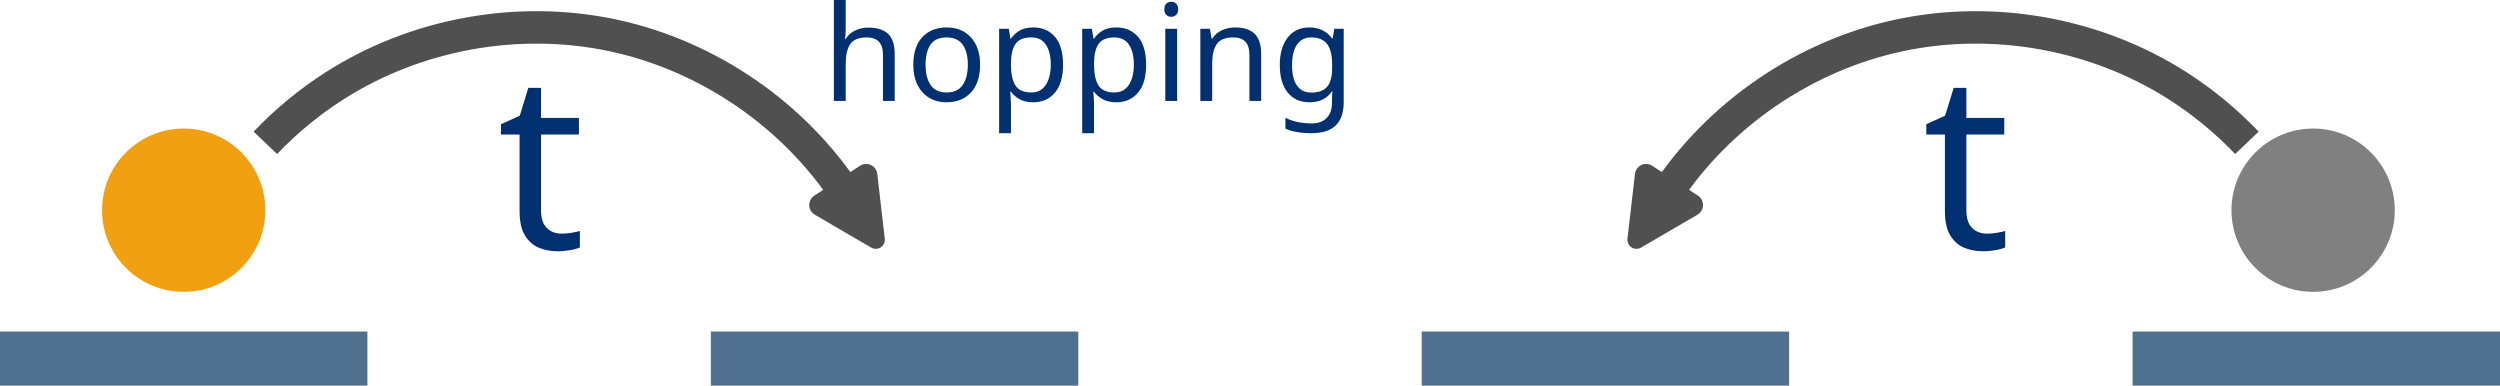
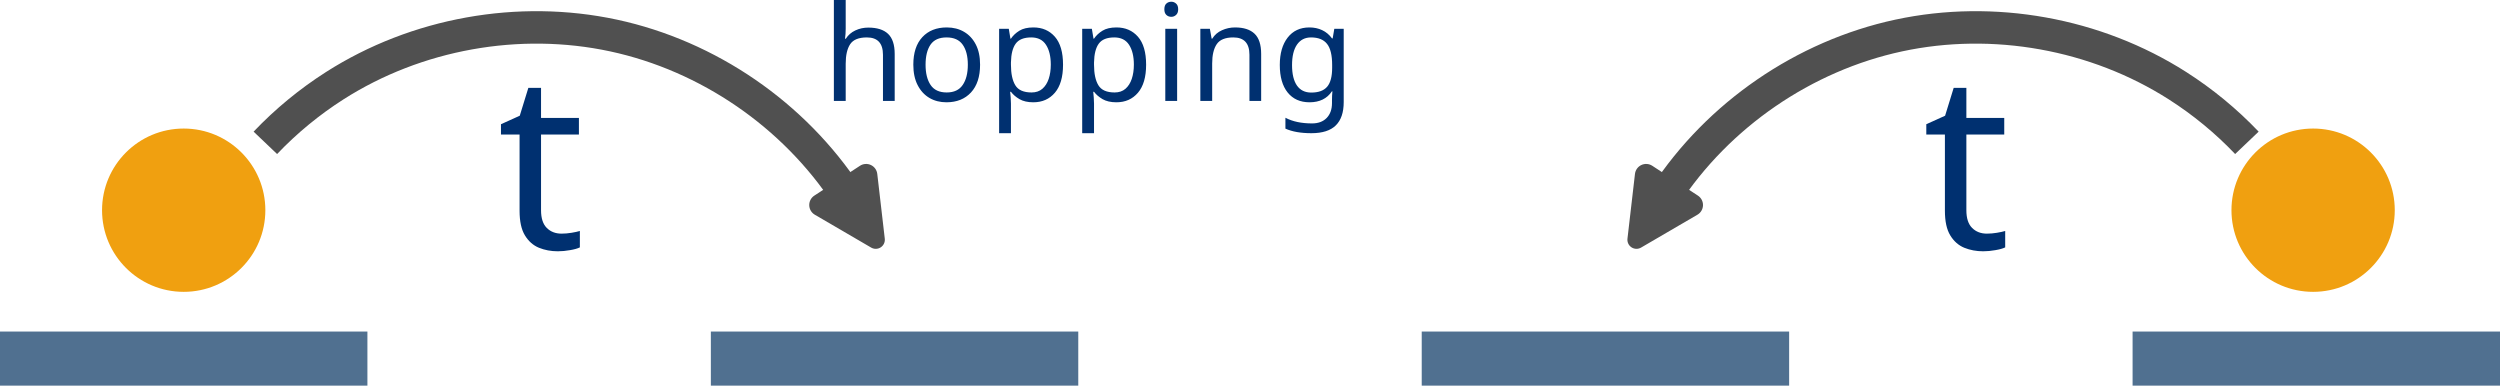
<svg xmlns="http://www.w3.org/2000/svg" width="231.108mm" height="35.65mm" viewBox="0 0 231.108 35.65" version="1.1" id="svg1">
  <defs id="defs1">
    <rect x="338.878" y="208.051" width="207.765" height="41.523" id="rect30" />
    <rect x="7.7114458e-07" y="338.04" width="278.134" height="131.222" id="rect11" />
    <marker style="overflow:visible" id="RoundedArrow" refX="0" refY="0" orient="auto-start-reverse" markerWidth="0.4" markerHeight="0.4" viewBox="0 0 1 1" preserveAspectRatio="xMidYMid">
      <path transform="scale(0.7)" d="m -0.211,-4.106 6.422,3.211 a 1,1 90 0 1 0,1.789 L -0.211,4.106 A 1.236,1.236 31.717 0 1 -2,3 v -6 a 1.236,1.236 148.283 0 1 1.789,-1.106 z" style="fill:context-stroke;fill-rule:evenodd;stroke:none" id="path9" />
    </marker>
    <rect x="7.7114458e-07" y="338.04" width="278.134" height="131.222" id="rect12" />
  </defs>
  <g id="layer1" transform="translate(32.77488,-84.57063)">
    <circle style="opacity:1;fill:#f0a010;fill-opacity:1;stroke:none;stroke-width:2;stroke-dasharray:none;stroke-dashoffset:0;stroke-opacity:1;paint-order:markers stroke fill" id="path5" cx="-15.793" cy="104.002" r="7.548" />
    <path style="opacity:1;fill:#a0a0a0;fill-opacity:1;stroke:#507090;stroke-width:5;stroke-dasharray:none;stroke-dashoffset:0;stroke-opacity:1;paint-order:markers stroke fill" d="M -32.775,117.72 H -7.49" id="path6" transform="matrix(1.343284,0,0,1,11.25108,0)" />
    <path style="opacity:1;fill:#a0a0a0;fill-opacity:1;stroke:#507090;stroke-width:5;stroke-dasharray:none;stroke-dashoffset:0;stroke-opacity:1;paint-order:markers stroke fill" d="M -32.775,117.72 H -7.49" id="path7" transform="matrix(1.343284,0,0,1,76.9655,0)" />
    <path style="fill:#a0a0a0;fill-opacity:1;stroke:#507090;stroke-width:5;stroke-dasharray:none;stroke-dashoffset:0;stroke-opacity:1;paint-order:markers stroke fill" d="M -32.775,117.72 H -7.49" id="path6-2" transform="matrix(1.343284,0,0,1,142.6799,0)" />
    <path style="fill:#a0a0a0;fill-opacity:1;stroke:#507090;stroke-width:5;stroke-dasharray:none;stroke-dashoffset:0;stroke-opacity:1;paint-order:markers stroke fill" d="M -32.775,117.72 H -7.49" id="path7-2" transform="matrix(1.343284,0,0,1,208.3944,0)" />
-     <circle style="opacity:1;fill:#808080;fill-opacity:1;stroke:none;stroke-width:2;stroke-dasharray:none;stroke-dashoffset:0;stroke-opacity:1;paint-order:markers stroke fill" id="circle8" cx="181.057" cy="104.002" r="7.548" />
+     <circle style="opacity:1;fill:#f0a010;fill-opacity:1;stroke:none;stroke-width:2;stroke-dasharray:none;stroke-dashoffset:0;stroke-opacity:1;paint-order:markers stroke fill" id="circle8" cx="181.057" cy="104.002" r="7.548" />
    <path style="opacity:1;fill:none;fill-opacity:1;stroke:#505050;stroke-width:3;stroke-dasharray:none;stroke-dashoffset:0;stroke-opacity:1;marker-end:url(#RoundedArrow);paint-order:markers stroke fill" d="m -8.245,97.775 c 1.915,-2.011 4.074,-3.789 6.416,-5.283 7.549,-4.817 17.02,-6.521 25.775,-4.638 8.754,1.883 16.687,7.332 21.587,14.827" id="path8" />
    <path style="opacity:1;fill:none;fill-opacity:1;stroke:#505050;stroke-width:3;stroke-dasharray:none;stroke-dashoffset:0;stroke-opacity:1;marker-end:url(#RoundedArrow);paint-order:markers stroke fill" d="m -8.245,97.775 c 1.915,-2.011 4.074,-3.789 6.416,-5.283 7.549,-4.817 17.02,-6.521 25.775,-4.638 8.754,1.883 16.687,7.332 21.587,14.827" id="path10" transform="matrix(-1,0,0,1,166.69,0)" />
    <text xml:space="preserve" transform="matrix(0.5644349,0,0,0.5644349,-61.2227,-96.07942)" id="text11" style="font-style:normal;font-variant:normal;font-weight:500;font-stretch:normal;font-size:40px;line-height:0.6;font-family:'Stack Sans Headline';-inkscape-font-specification:'Stack Sans Headline, Medium';font-variant-ligatures:normal;font-variant-position:normal;font-variant-caps:normal;font-variant-numeric:normal;font-variant-east-asian:normal;text-align:center;text-decoration-color:#000000;letter-spacing:0.1px;writing-mode:lr-tb;direction:ltr;white-space:pre;shape-inside:url(#rect11);display:inline;opacity:1;fill:#003070;fill-opacity:1;stroke:none;stroke-width:11.339;stroke-dasharray:none;stroke-dashoffset:0;stroke-opacity:1;paint-order:markers stroke fill">
      <tspan x="131.807" y="360.808" id="tspan1">t</tspan>
    </text>
    <text xml:space="preserve" transform="matrix(0.5644349,0,0,0.5644349,70.5398,-96.07942)" id="text12" style="font-style:normal;font-variant:normal;font-weight:500;font-stretch:normal;font-size:40px;line-height:0.6;font-family:'Stack Sans Headline';-inkscape-font-specification:'Stack Sans Headline, Medium';font-variant-ligatures:normal;font-variant-position:normal;font-variant-caps:normal;font-variant-numeric:normal;font-variant-east-asian:normal;text-align:center;text-decoration-color:#000000;letter-spacing:0.1px;writing-mode:lr-tb;direction:ltr;white-space:pre;shape-inside:url(#rect12);display:inline;opacity:1;fill:#003070;fill-opacity:1;stroke:none;stroke-width:11.339;stroke-dasharray:none;stroke-dashoffset:0;stroke-opacity:1;paint-order:markers stroke fill">
      <tspan x="131.807" y="360.808" id="tspan2">t</tspan>
    </text>
    <text xml:space="preserve" transform="matrix(0.3109835,0,0,0.3109835,-70.05189,22.11891)" id="text30" style="font-style:normal;font-variant:normal;font-weight:500;font-stretch:normal;font-size:40px;line-height:0.6;font-family:'Stack Sans Headline';-inkscape-font-specification:'Stack Sans Headline, Medium';font-variant-ligatures:normal;font-variant-position:normal;font-variant-caps:normal;font-variant-numeric:normal;font-variant-east-asian:normal;text-align:center;text-decoration-color:#000000;letter-spacing:0.1px;writing-mode:lr-tb;direction:ltr;white-space:pre;shape-inside:url(#rect30);display:inline;opacity:1;fill:#003070;fill-opacity:1;stroke:none;stroke-width:11.339;stroke-dasharray:none;stroke-dashoffset:0;stroke-opacity:1;paint-order:markers stroke fill">
      <tspan x="364.341" y="230.82" id="tspan3">hopping</tspan>
    </text>
  </g>
</svg>
